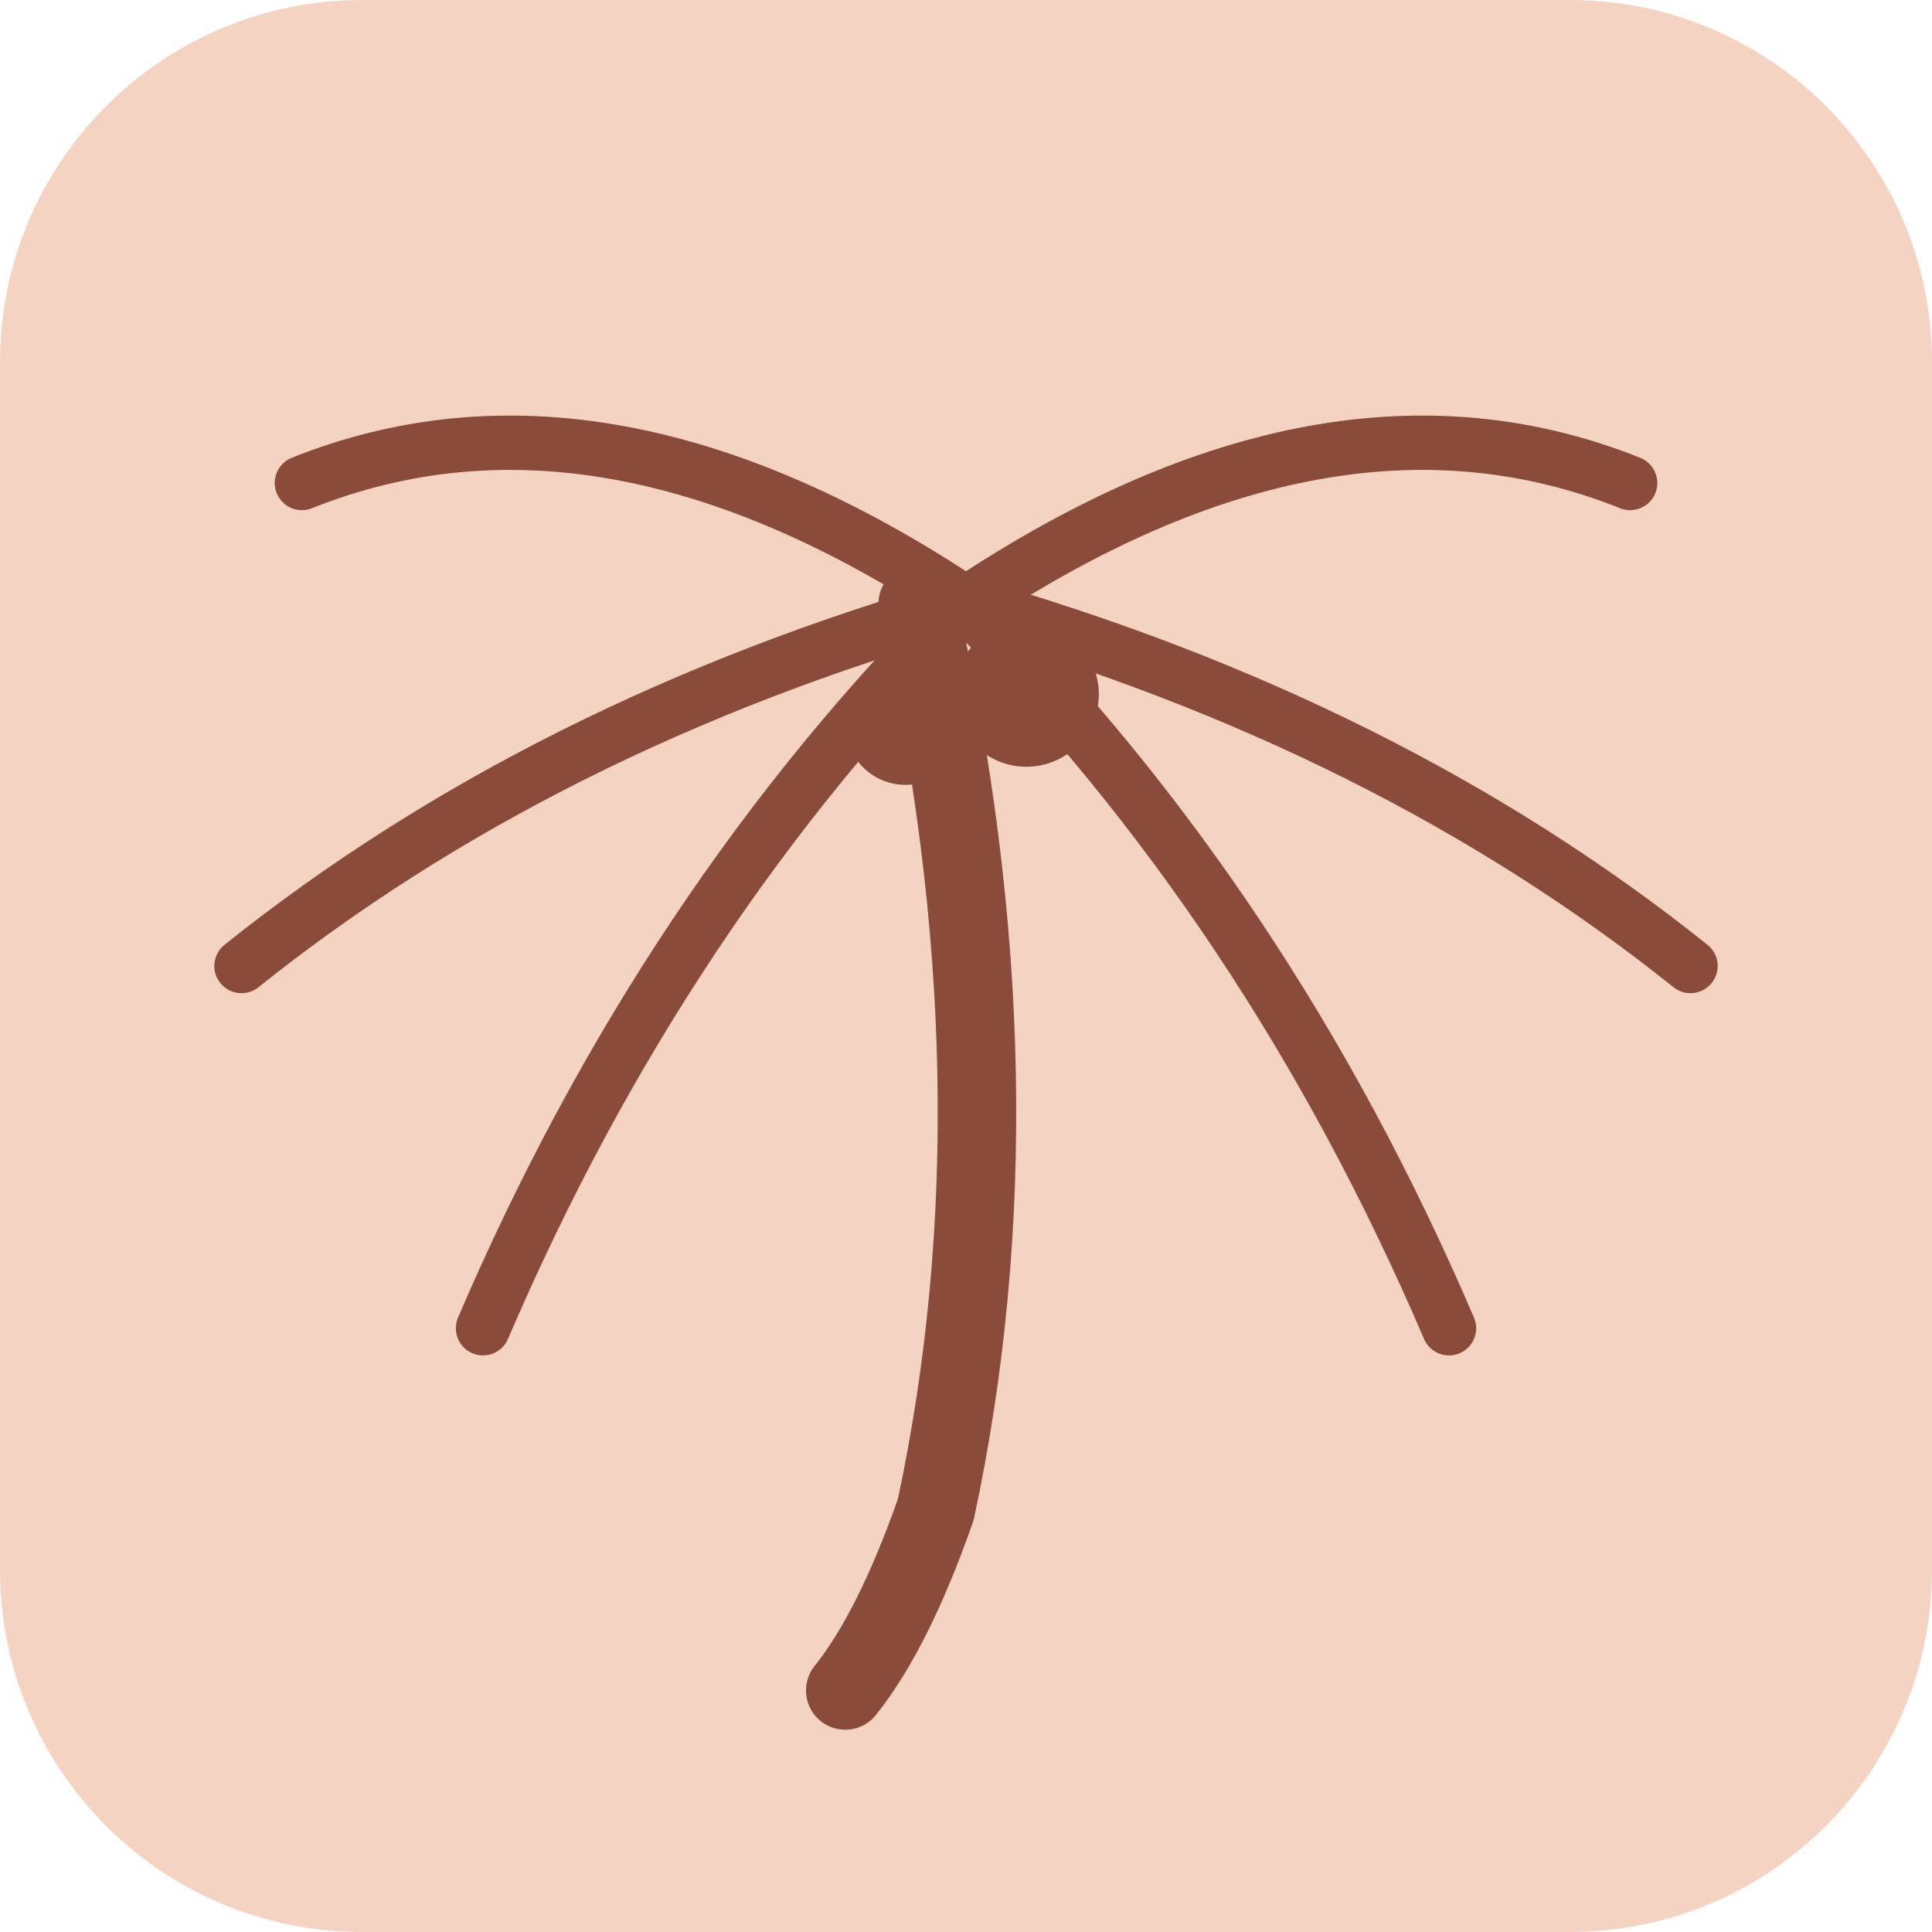
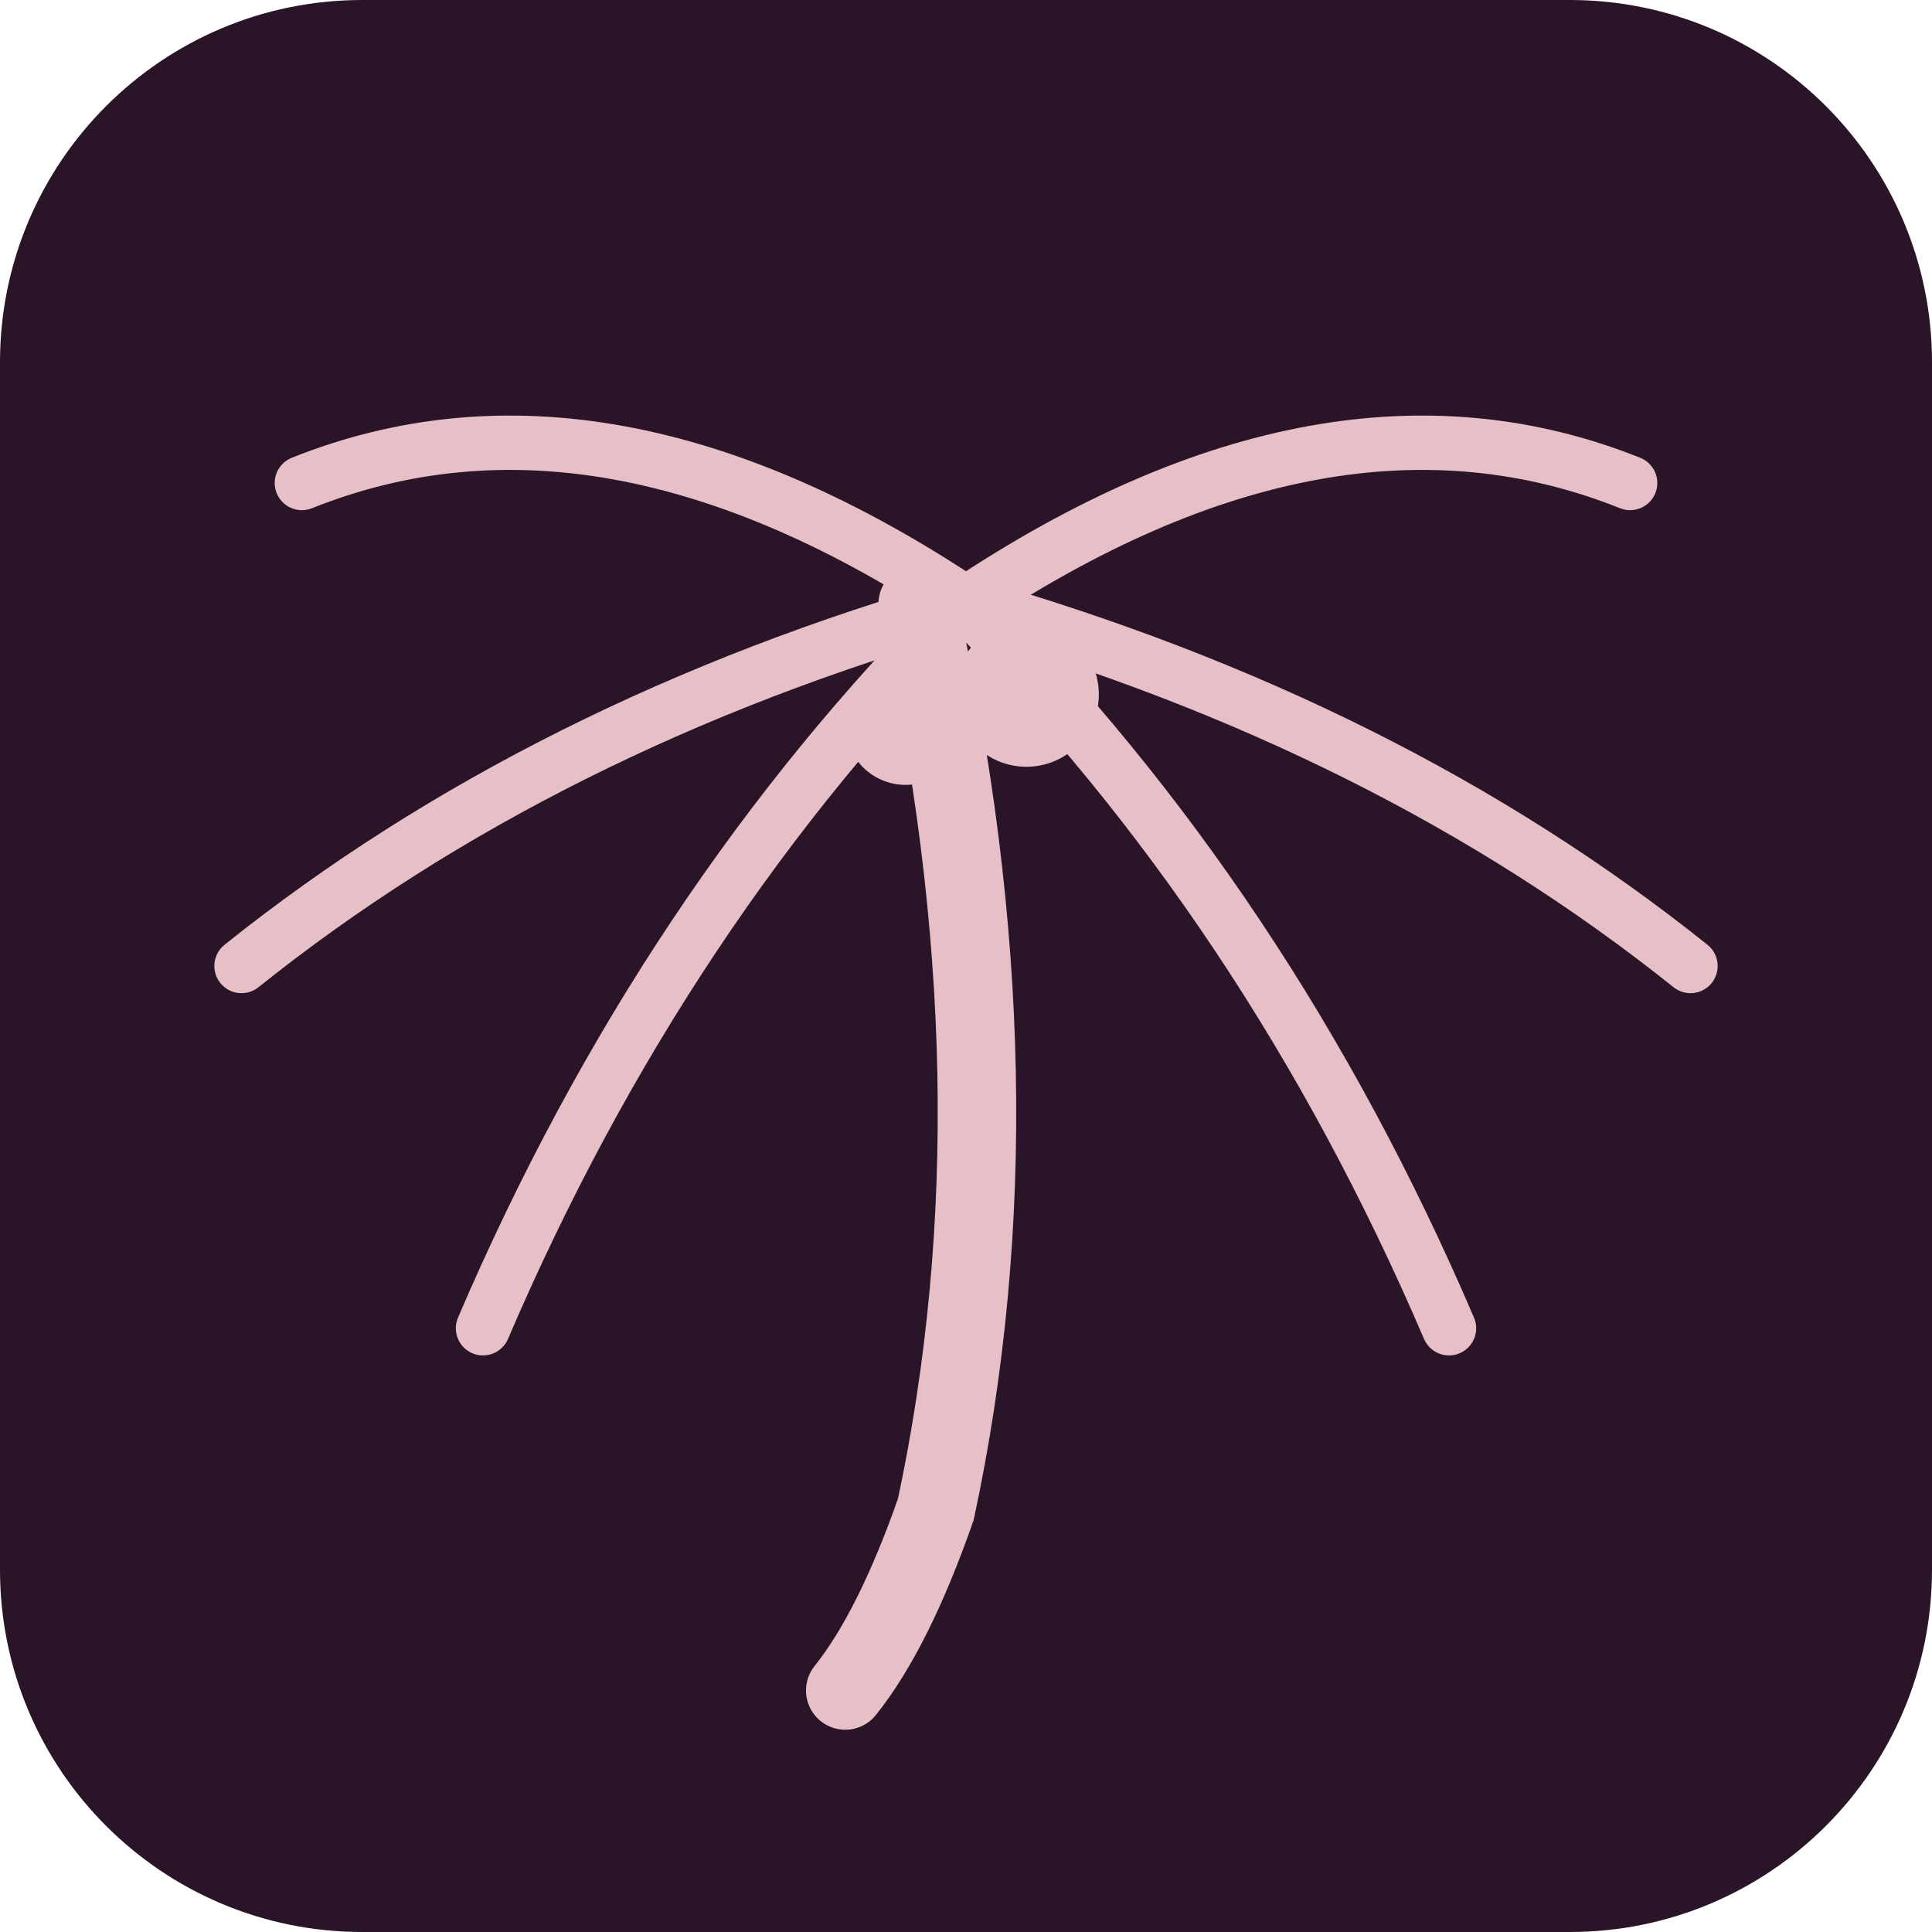
<svg xmlns="http://www.w3.org/2000/svg" viewBox="0 0 32 32">
-   <rect width="32" height="32" fill="#F4D3C3" rx="6" />
-   <g stroke="#8B4B3A" stroke-width="0.9" stroke-linecap="round" stroke-linejoin="round" fill="none">
+   <rect width="32" height="32" fill="#2A1428" rx="6" />
+   <g stroke="#E6BFC7" stroke-width="0.9" stroke-linecap="round" stroke-linejoin="round" fill="none">
    <path d="M 16 10 Q 10 6, 5 8" />
    <path d="M 16 10 Q 9 12, 4 16" />
    <path d="M 16 10 Q 11 15, 8 22" />
    <path d="M 16 10 Q 22 6, 27 8" />
    <path d="M 16 10 Q 23 12, 28 16" />
    <path d="M 16 10 Q 21 15, 24 22" />
  </g>
-   <path d="M 15.2 10 Q 17 18, 15.5 25 Q 14.8 27, 14 28" fill="none" stroke="#8B4B3A" stroke-width="1.3" stroke-linecap="round" />
-   <circle cx="17" cy="11.5" r="1.2" fill="#8B4B3A" />
-   <circle cx="15" cy="12" r="1" fill="#8B4B3A" />
+   <path d="M 15.2 10 Q 17 18, 15.5 25 Q 14.8 27, 14 28" fill="none" stroke="#E6BFC7" stroke-width="1.3" stroke-linecap="round" />
+   <circle cx="17" cy="11.5" r="1.2" fill="#E6BFC7" />
+   <circle cx="15" cy="12" r="1" fill="#E6BFC7" />
</svg>
